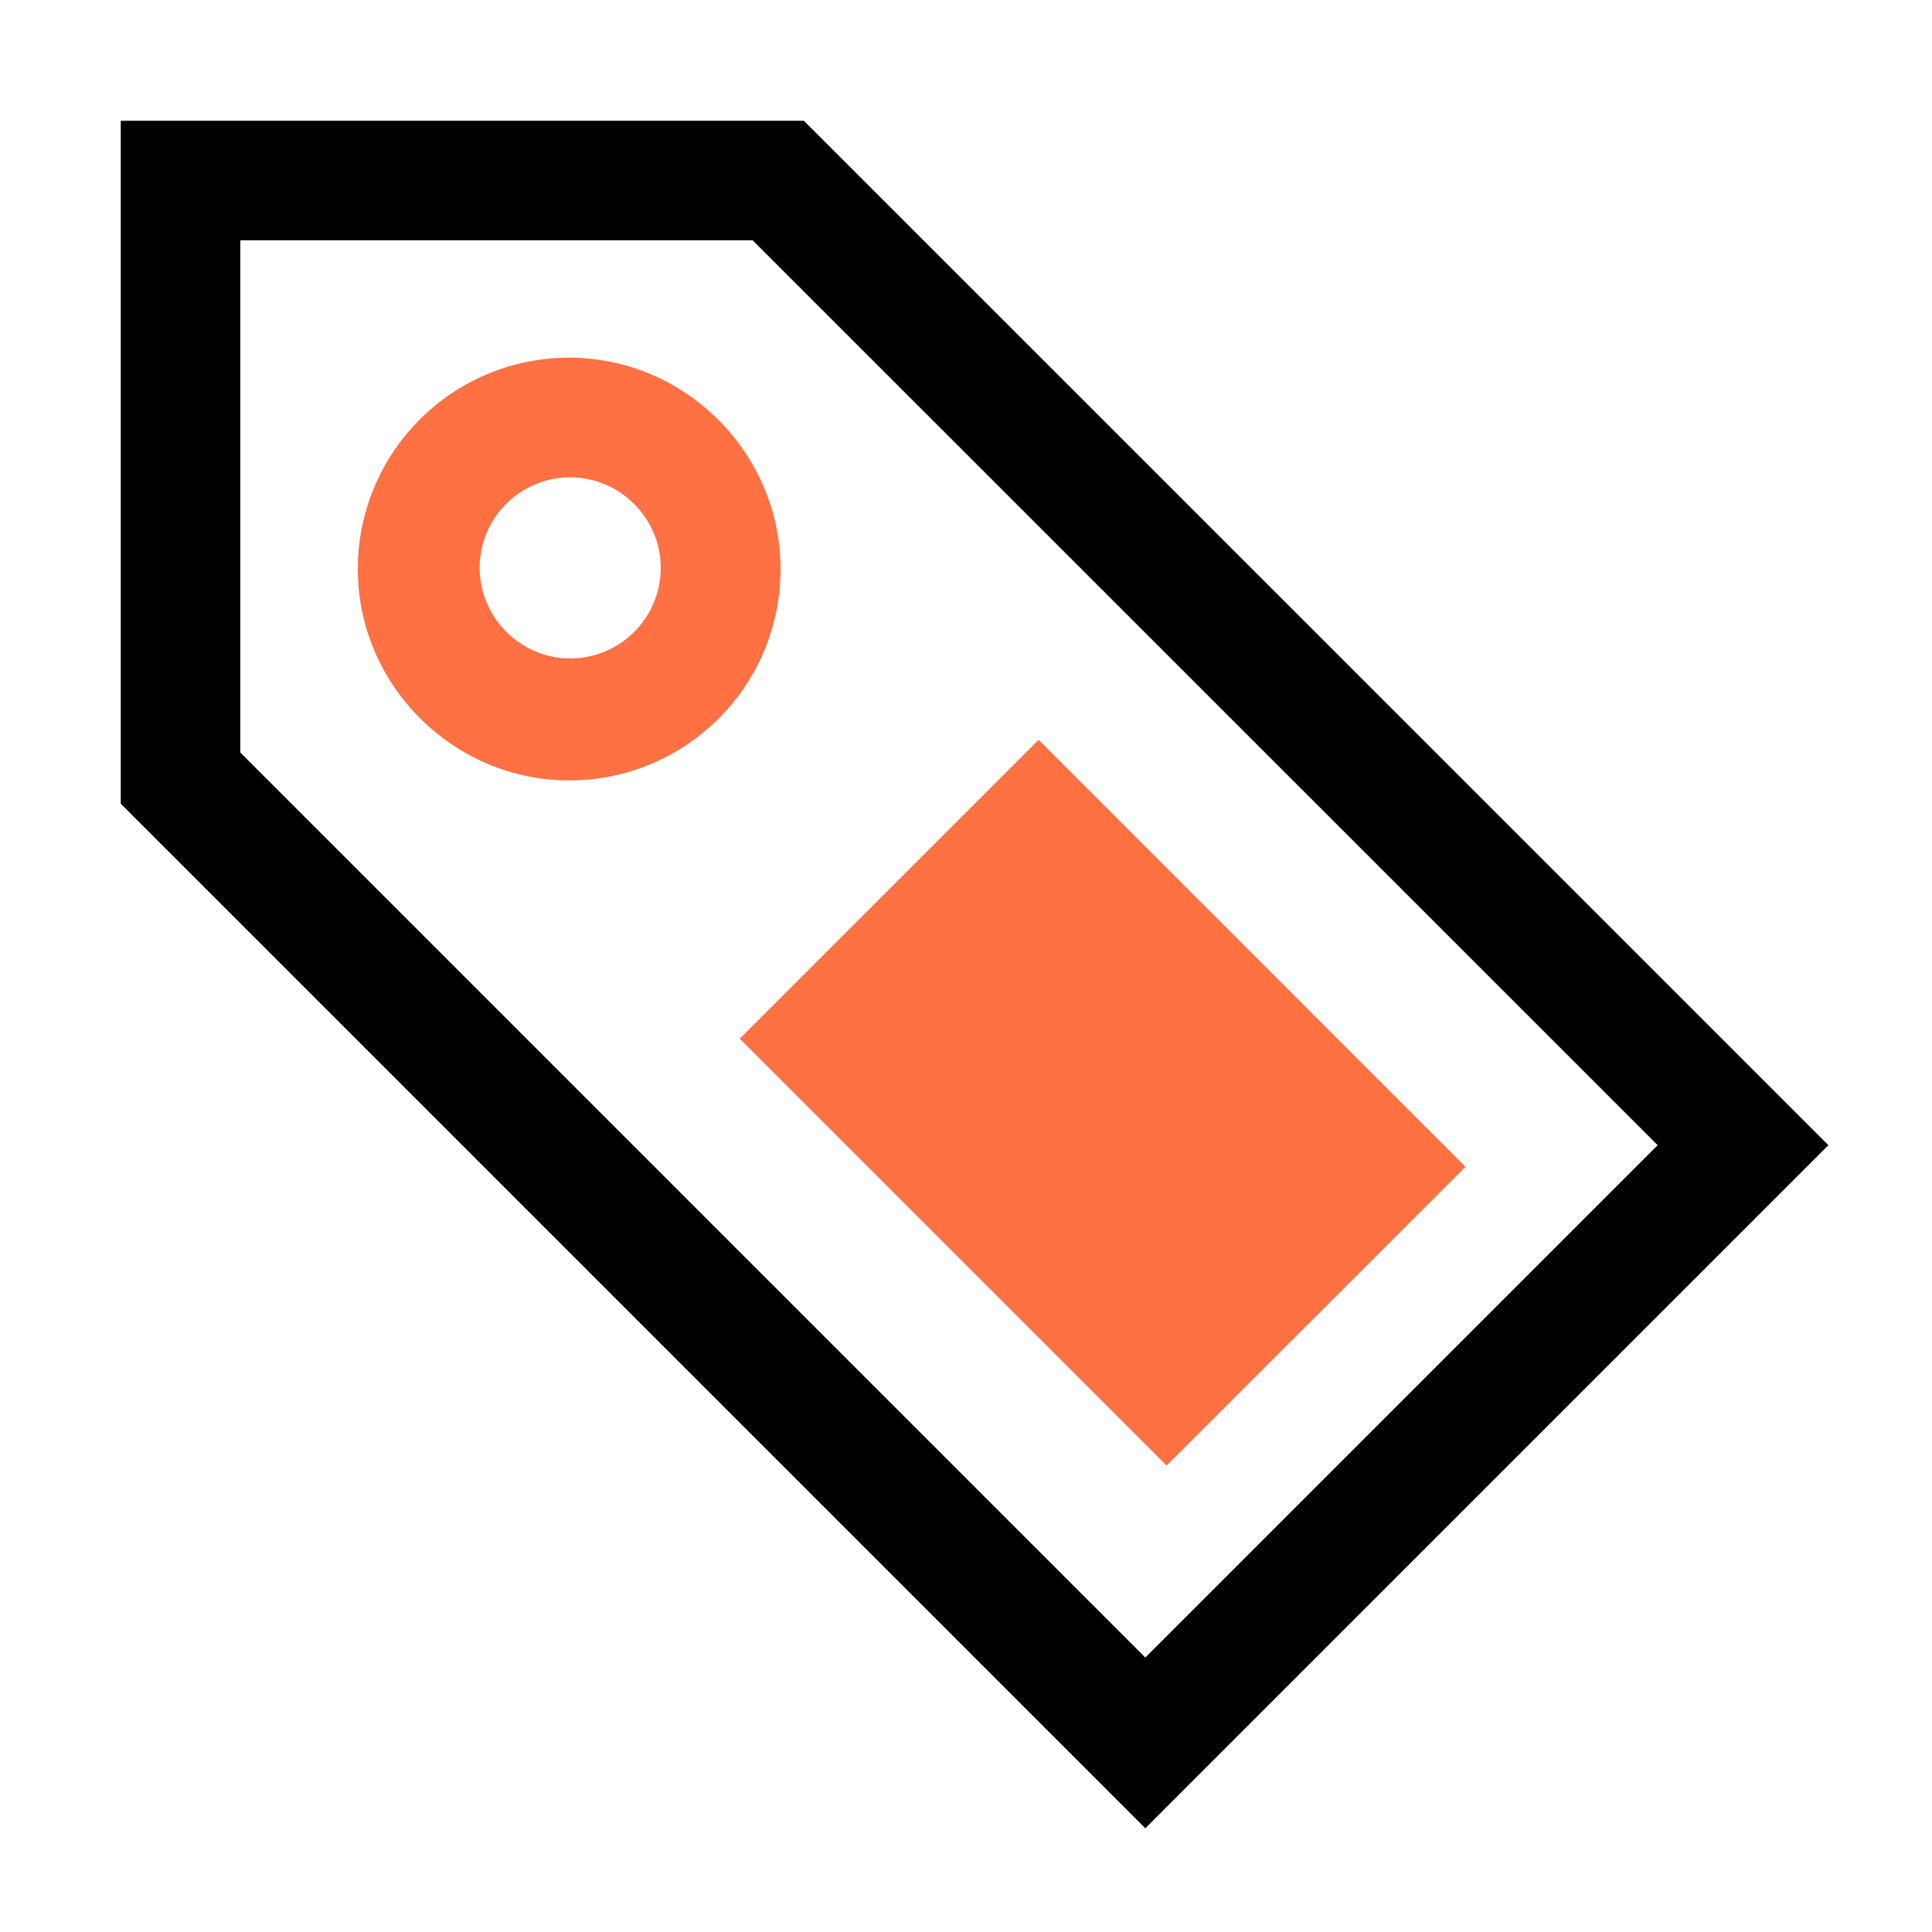
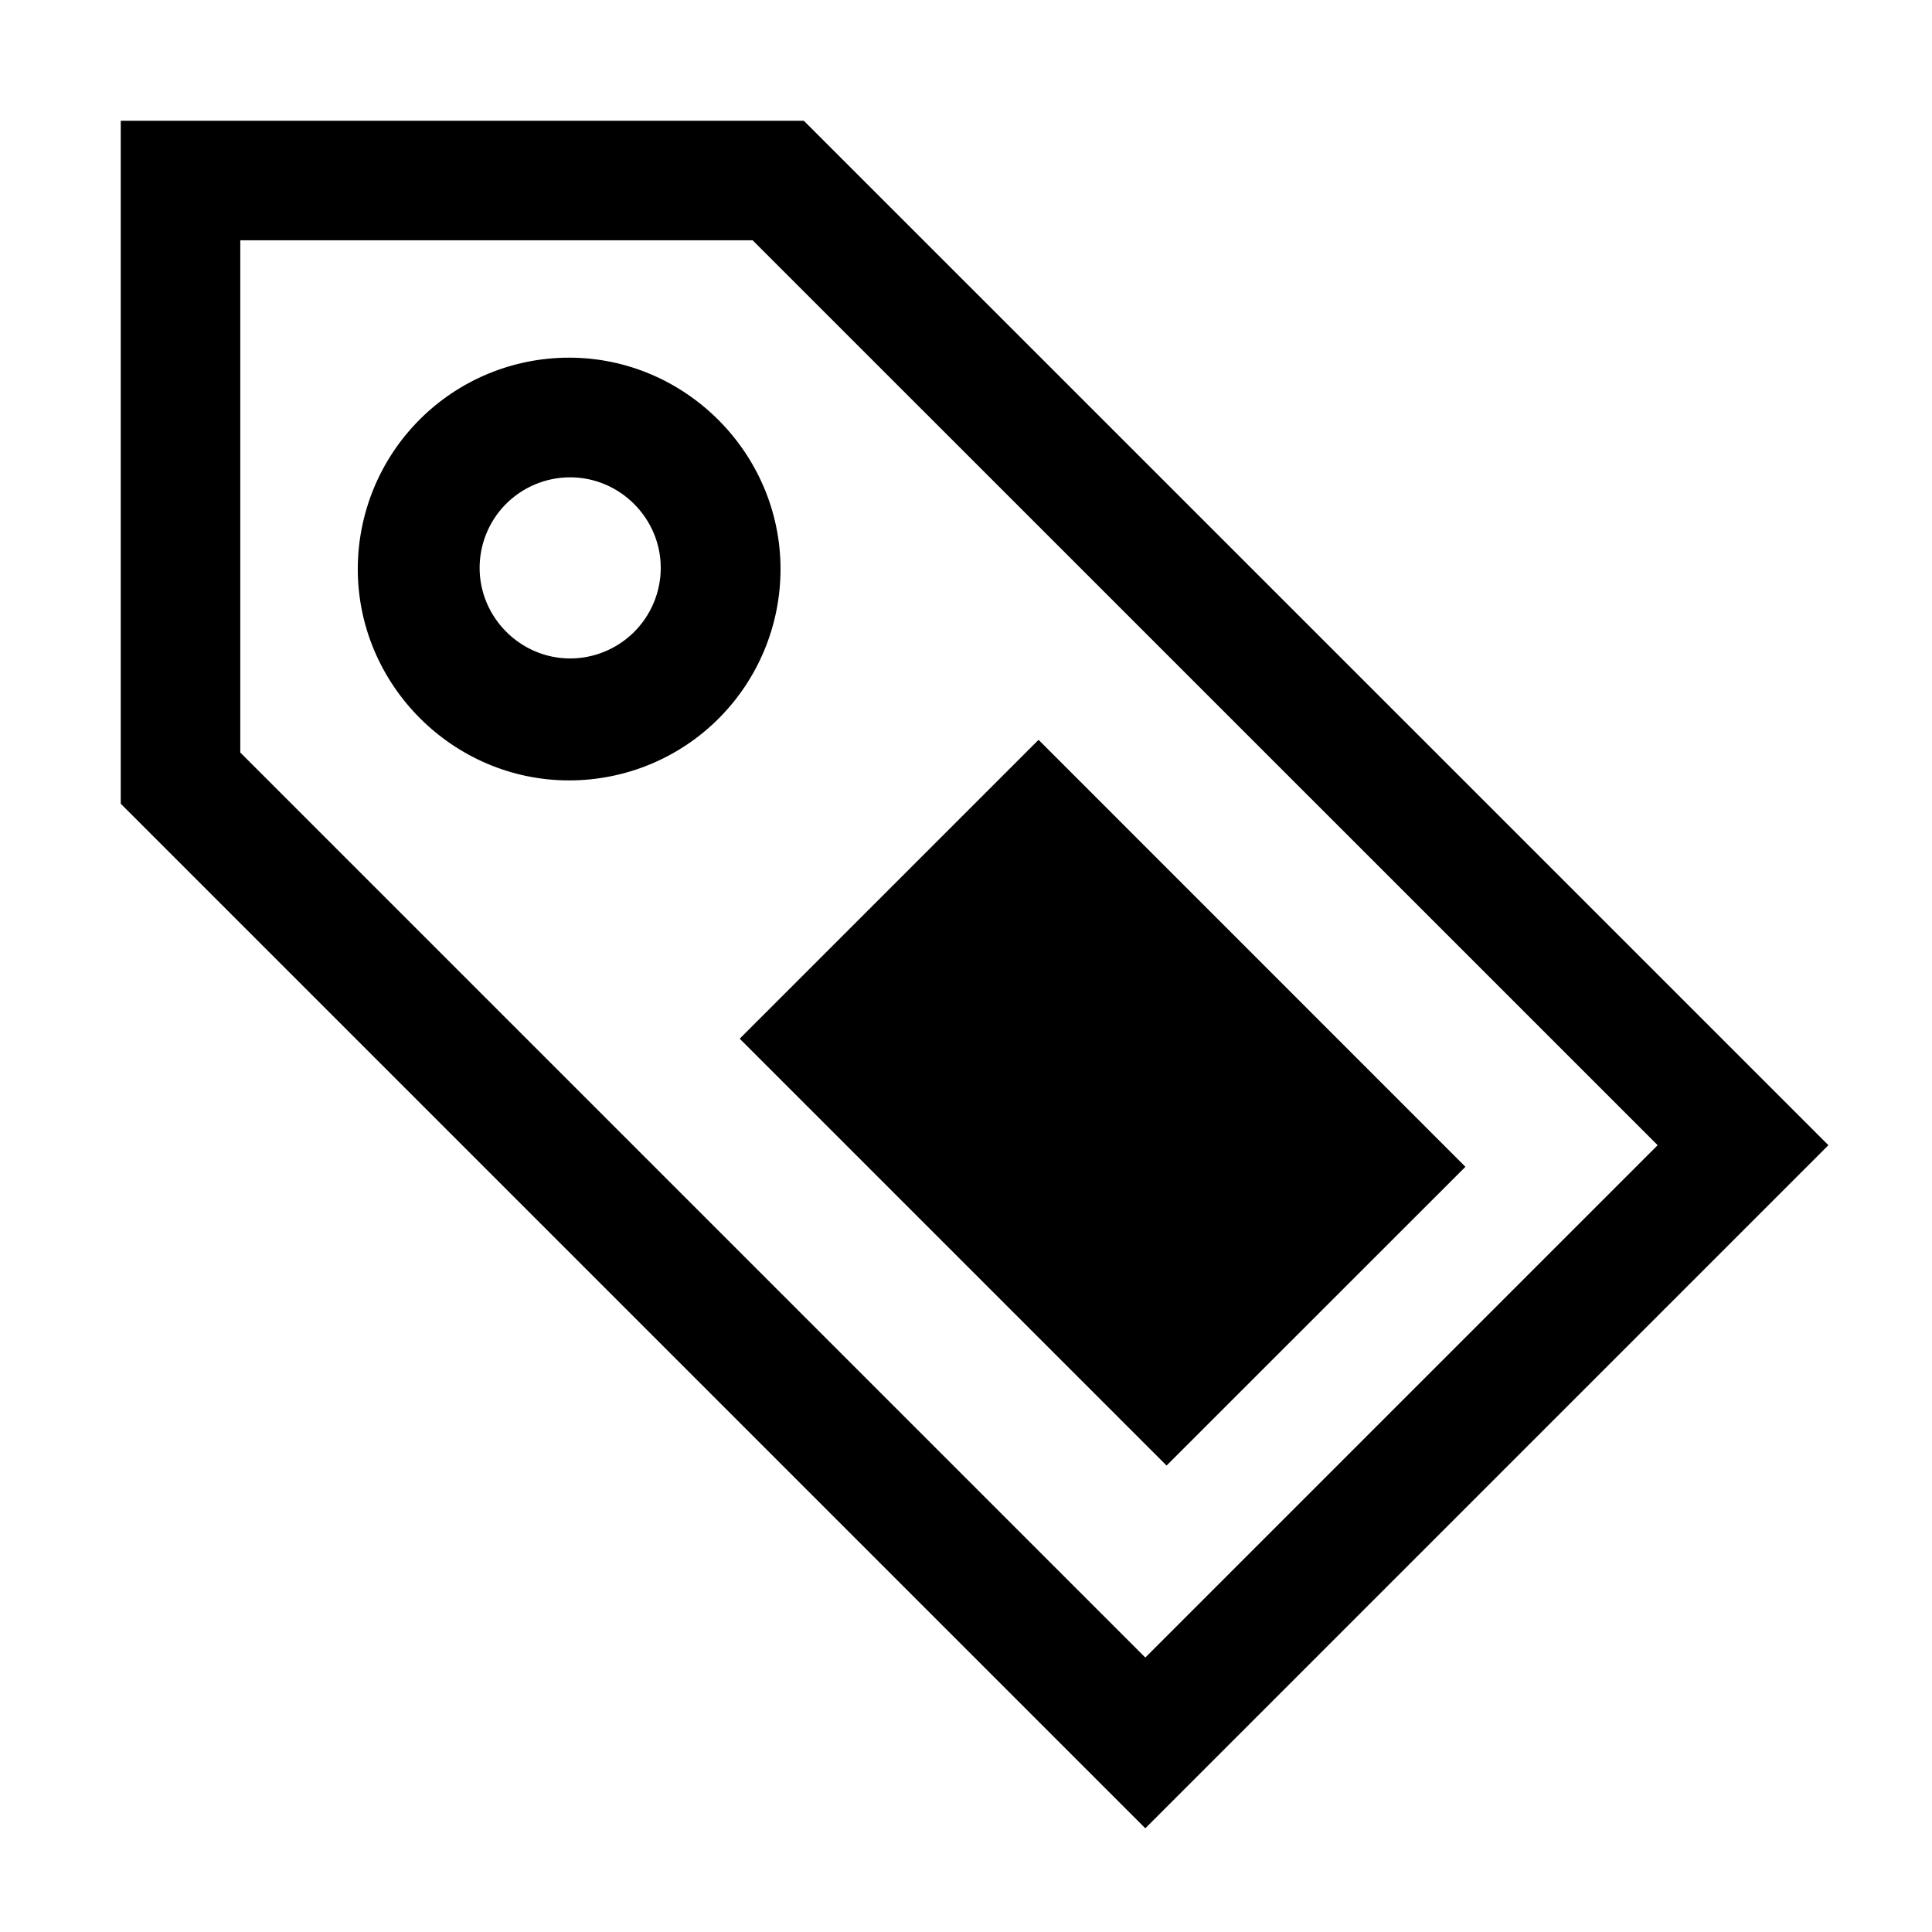
<svg xmlns="http://www.w3.org/2000/svg" width="100%" height="100%" viewBox="0 0 16 16" version="1.1" xml:space="preserve" style="fill-rule:evenodd;clip-rule:evenodd;stroke-linejoin:round;stroke-miterlimit:2;">
  <g>
    <path d="M6.657,1L1,1L1,6.656L9.485,15.141L15.142,9.484L6.657,1ZM1.99,6.232L1.99,1.99L6.233,1.99L13.728,9.484L9.485,13.727L1.99,6.232Z" fill="currentColor" />
-     <path d="M3.475,3.475C3.147,3.803 2.963,4.249 2.963,4.713C2.963,5.673 3.753,6.463 4.713,6.463C5.178,6.463 5.624,6.279 5.952,5.95C6.28,5.622 6.464,5.176 6.464,4.713C6.464,3.752 5.674,2.962 4.713,2.962C4.249,2.962 3.803,3.146 3.475,3.475ZM4.182,4.182C4.323,4.036 4.518,3.953 4.722,3.953C5.133,3.953 5.472,4.291 5.472,4.703C5.472,4.906 5.389,5.101 5.243,5.242C5.103,5.377 4.916,5.453 4.722,5.453C4.31,5.453 3.972,5.114 3.972,4.703C3.972,4.509 4.047,4.322 4.182,4.182ZM6.126,8.602L8.601,6.127L12.136,9.663L9.661,12.137L6.126,8.602Z" style="fill:rgb(255,112,67);fill-rule:nonzero;" />
+     <path d="M3.475,3.475C3.147,3.803 2.963,4.249 2.963,4.713C2.963,5.673 3.753,6.463 4.713,6.463C5.178,6.463 5.624,6.279 5.952,5.95C6.28,5.622 6.464,5.176 6.464,4.713C6.464,3.752 5.674,2.962 4.713,2.962C4.249,2.962 3.803,3.146 3.475,3.475ZM4.182,4.182C4.323,4.036 4.518,3.953 4.722,3.953C5.133,3.953 5.472,4.291 5.472,4.703C5.472,4.906 5.389,5.101 5.243,5.242C5.103,5.377 4.916,5.453 4.722,5.453C4.31,5.453 3.972,5.114 3.972,4.703C3.972,4.509 4.047,4.322 4.182,4.182ZM6.126,8.602L8.601,6.127L12.136,9.663L9.661,12.137L6.126,8.602Z" style="fill:light-dark(oklch(from #ff7043 min(l, 0.6) c h), oklch(from #ff7043 max(l, 0.72) c h));fill-rule:nonzero;" />
  </g>
</svg>
